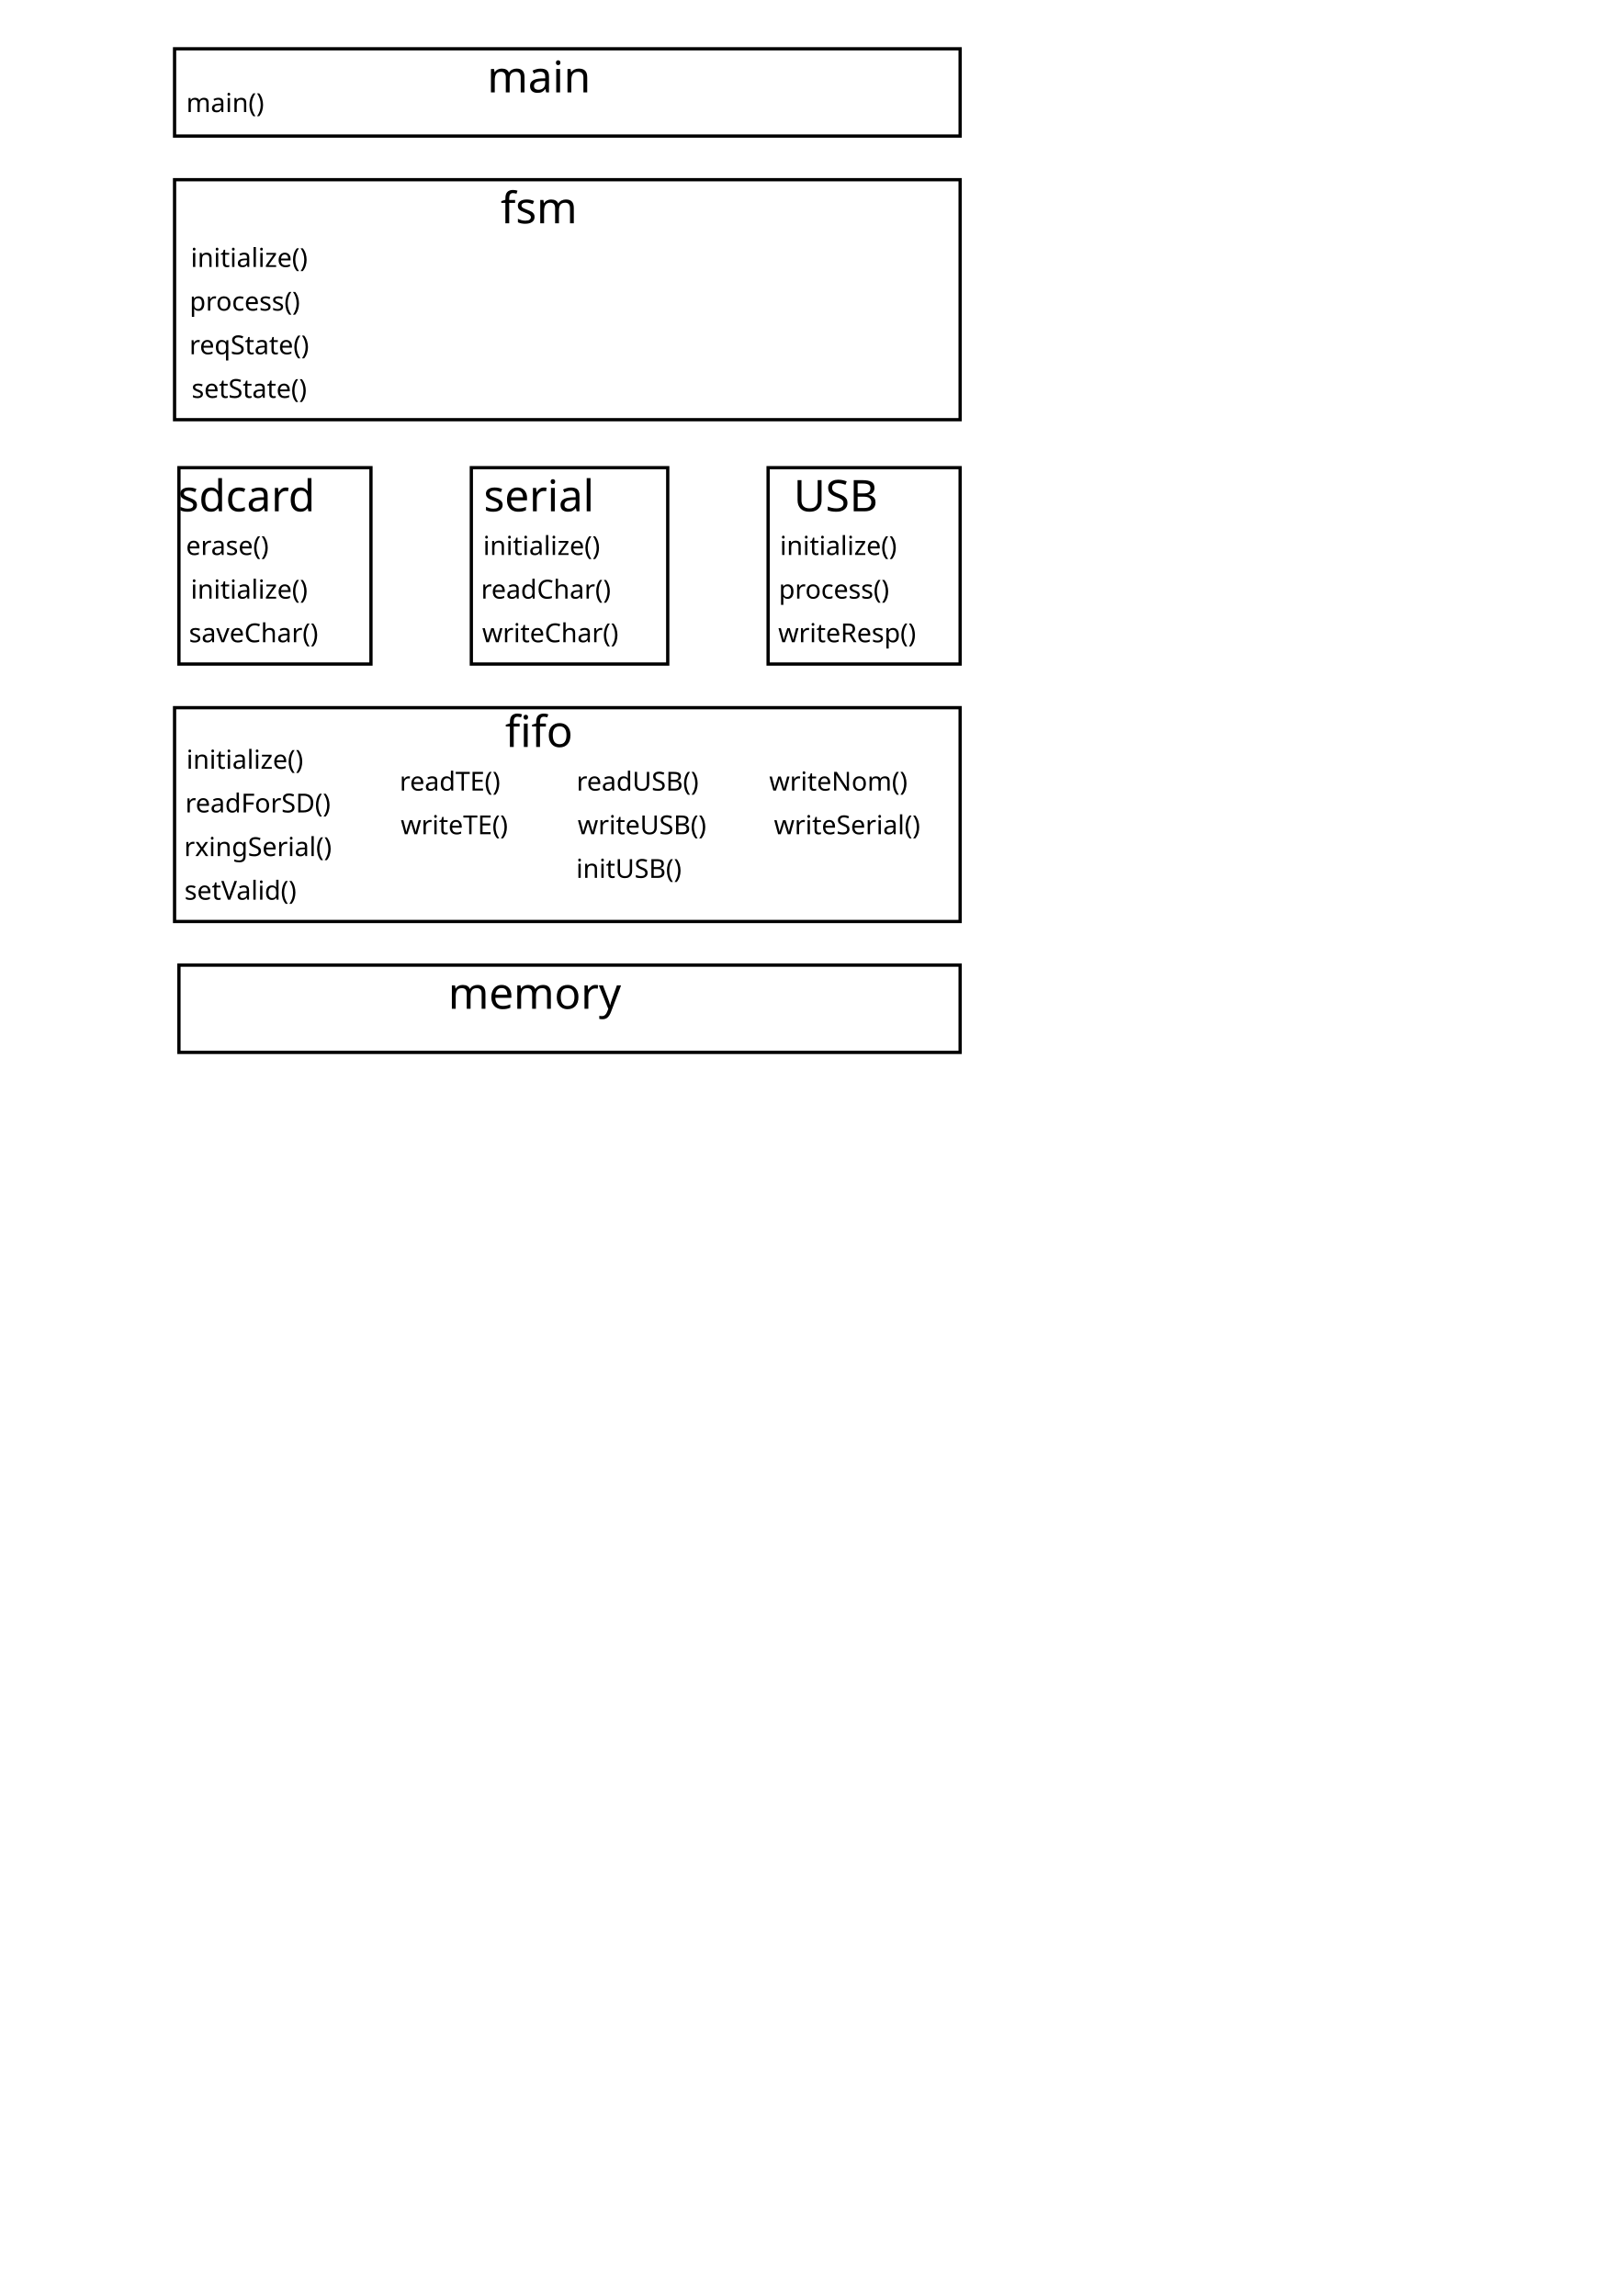
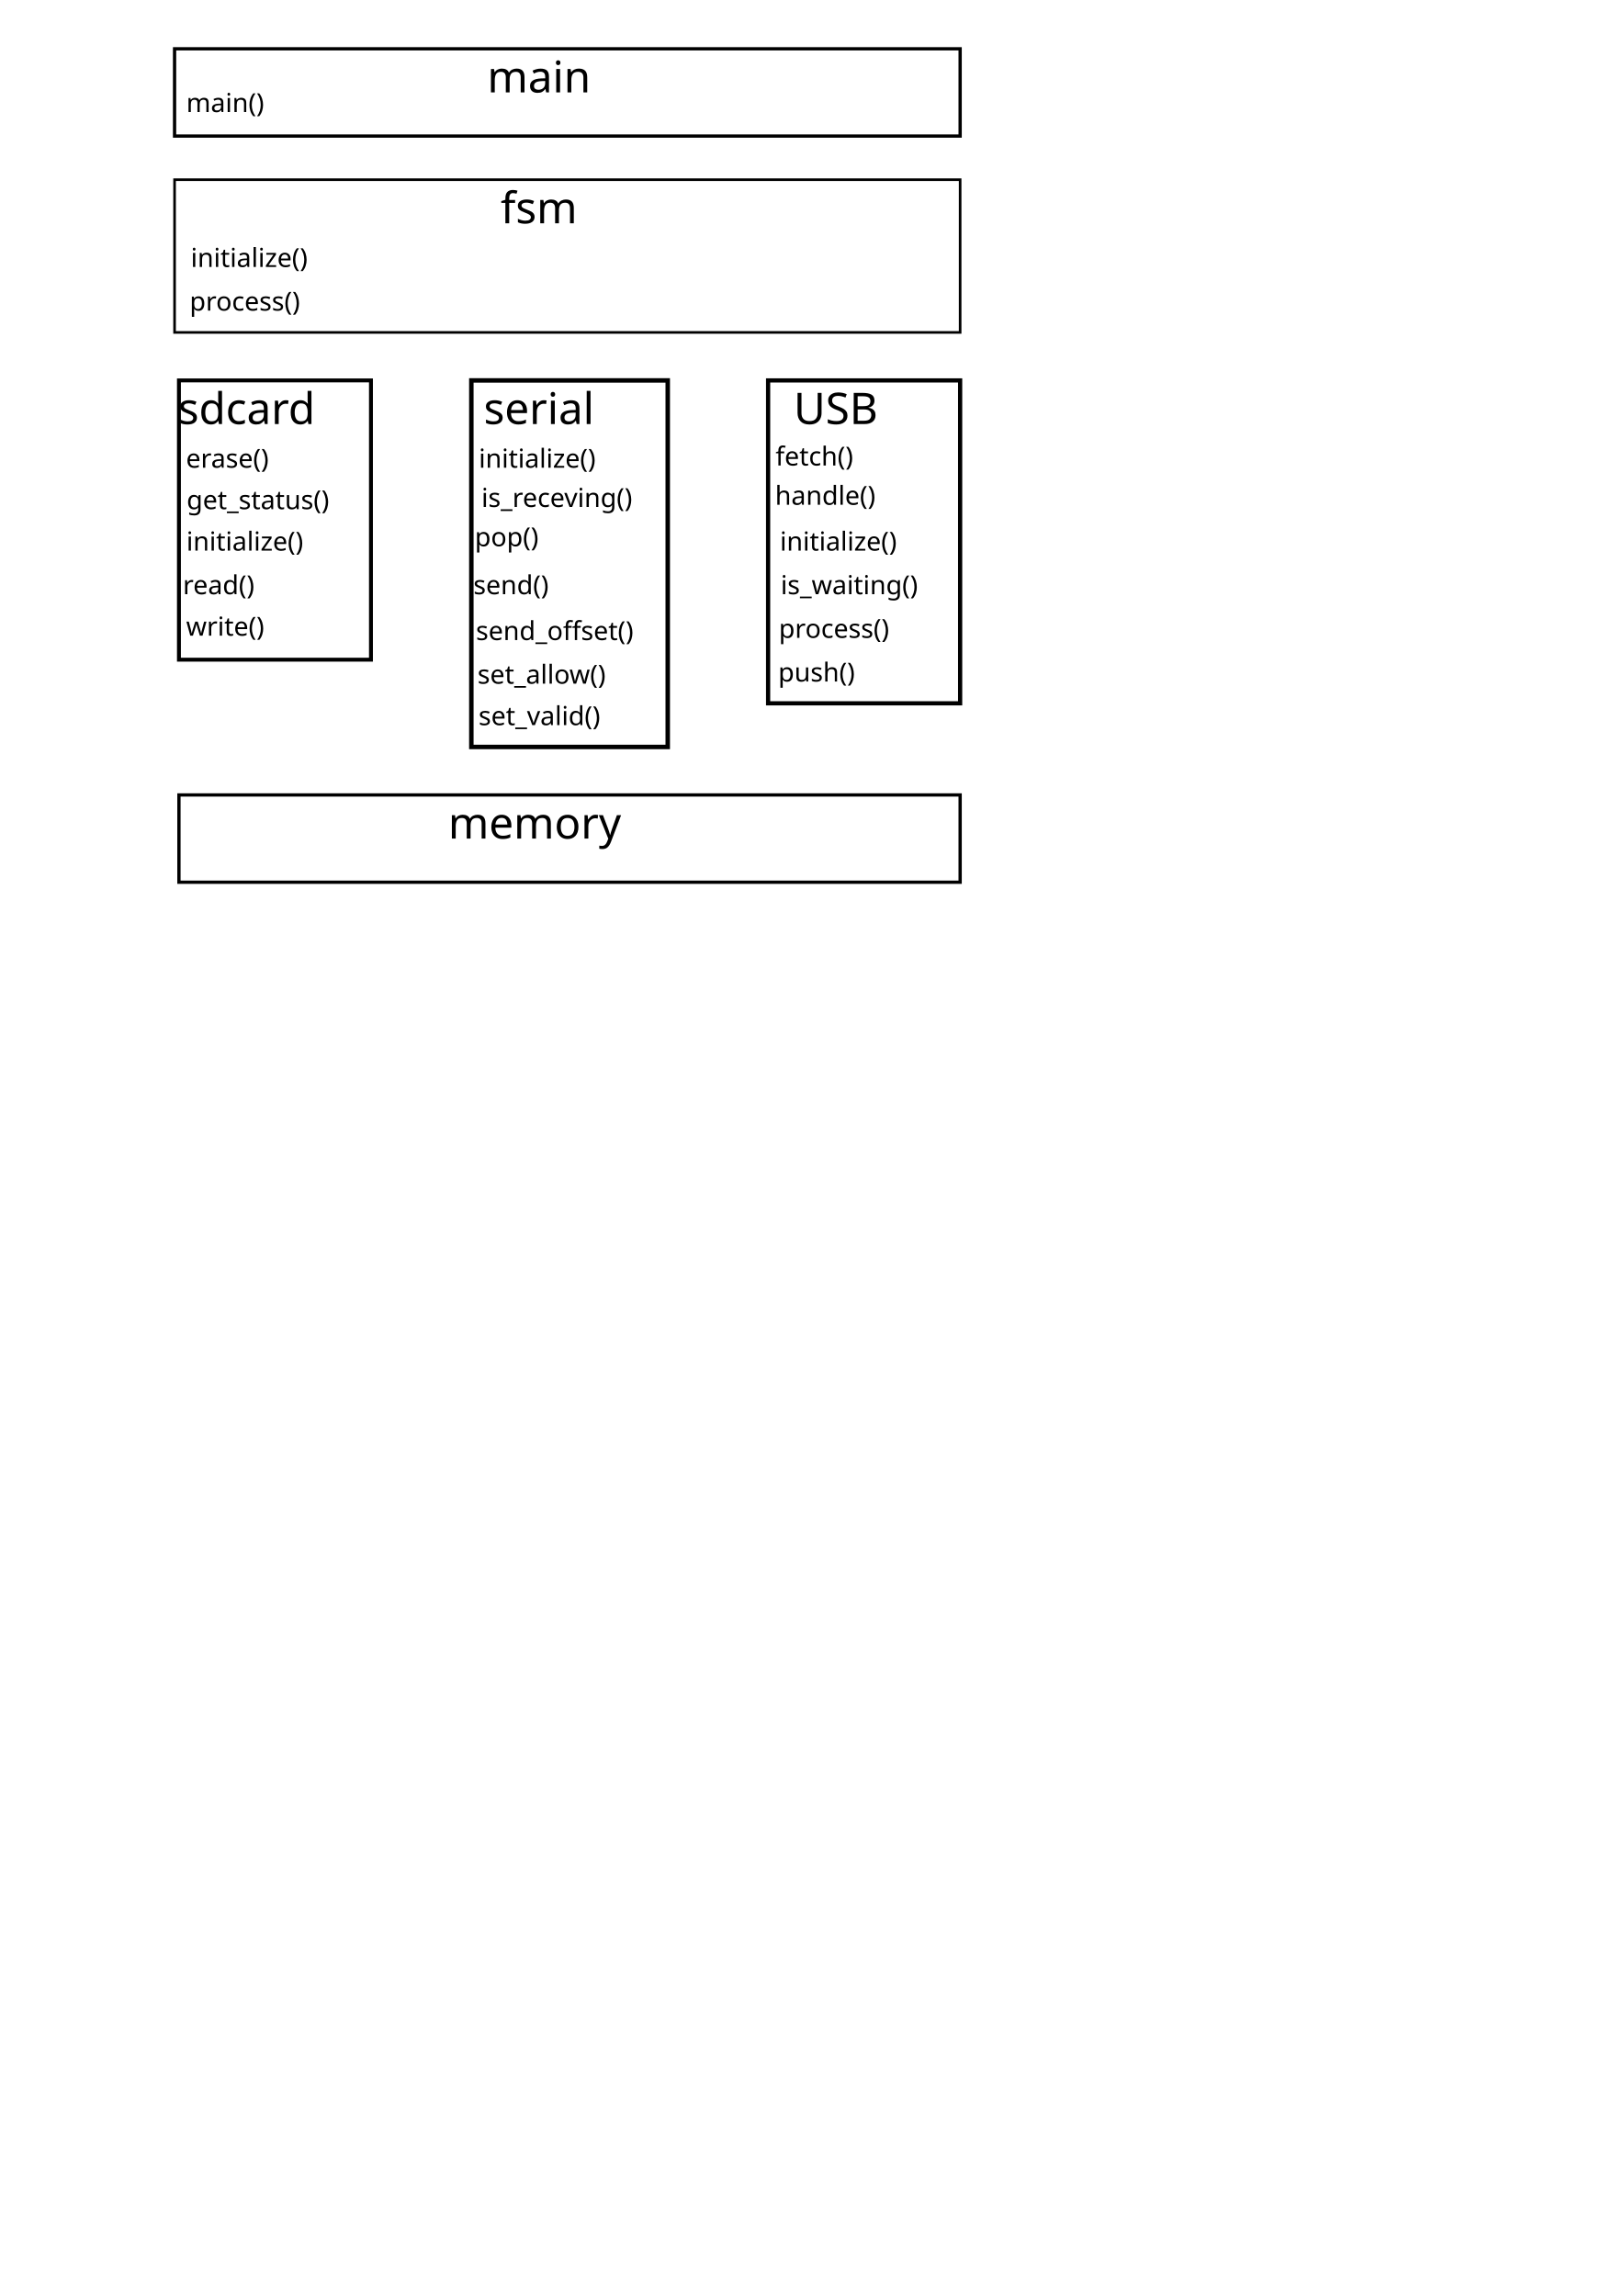
<svg xmlns="http://www.w3.org/2000/svg" width="744.094" height="1052.362" id="svg2" version="1.1">
  <defs id="defs4" />
  <g id="layer1">
-     <rect style="fill:none;stroke:#000000;stroke-width:1.5;stroke-miterlimit:4;stroke-opacity:1;stroke-dasharray:none;stroke-dashoffset:0" id="rect3801" width="88" height="90" x="352" y="214.362" />
+     <rect style="fill:none;stroke:#000000;stroke-width:1.924;stroke-miterlimit:4;stroke-opacity:1;stroke-dasharray:none;stroke-dashoffset:0" id="rect3801" width="88" height="148" x="352" y="174.362" />
    <rect style="fill:none;stroke:#000000;stroke-width:1.5;stroke-miterlimit:4;stroke-opacity:1;stroke-dasharray:none;stroke-dashoffset:0" id="rect2987" width="360" height="40" x="80" y="22.362" />
-     <rect style="fill:none;stroke:#000000;stroke-width:1.5;stroke-miterlimit:4;stroke-opacity:1;stroke-dasharray:none;stroke-dashoffset:0" id="rect3765" width="360" height="98" x="80" y="324.362" />
-     <rect style="fill:none;stroke:#000000;stroke-width:1.5;stroke-miterlimit:4;stroke-opacity:1;stroke-dasharray:none;stroke-dashoffset:0" id="rect3767" width="358" height="40" x="82" y="442.362" />
+     <rect style="fill:none;stroke:#000000;stroke-width:1.5;stroke-miterlimit:4;stroke-opacity:1;stroke-dasharray:none;stroke-dashoffset:0" id="rect3767" width="358" height="40" x="82" y="364.362" />
    <text xml:space="preserve" style="font-size:20px;font-style:normal;font-weight:normal;text-align:center;line-height:125%;letter-spacing:0px;word-spacing:0px;text-anchor:middle;fill:#000000;fill-opacity:1;stroke:none;font-family:Sans" x="260" y="42.362" id="text3769">
      <tspan id="tspan3771" x="260" y="42.362">main</tspan>
    </text>
-     <text xml:space="preserve" style="font-size:20px;font-style:normal;font-weight:normal;text-align:center;line-height:125%;letter-spacing:0px;word-spacing:0px;text-anchor:middle;fill:#000000;fill-opacity:1;stroke:none;font-family:Sans" x="396" y="234.362" id="text3777">
-       <tspan id="tspan3779" x="396" y="234.362">USB</tspan>
+     <text xml:space="preserve" style="font-size:20px;font-style:normal;font-weight:normal;text-align:center;line-height:125%;letter-spacing:0px;word-spacing:0px;text-anchor:middle;fill:#000000;fill-opacity:1;stroke:none;font-family:Sans" x="396" y="194.362" id="text3777">
+       <tspan id="tspan3779" x="396" y="194.362">USB</tspan>
    </text>
    <text xml:space="preserve" style="font-size:20px;font-style:normal;font-weight:normal;text-align:center;line-height:125%;letter-spacing:0px;word-spacing:0px;text-anchor:middle;fill:#000000;fill-opacity:1;stroke:none;font-family:Sans" x="260" y="102.362" id="text3781">
      <tspan id="tspan3783" x="260" y="102.362">fsm</tspan>
    </text>
-     <text xml:space="preserve" style="font-size:20px;font-style:normal;font-weight:normal;text-align:center;line-height:125%;letter-spacing:0px;word-spacing:0px;text-anchor:middle;fill:#000000;fill-opacity:1;stroke:none;font-family:Sans" x="126" y="234.362" id="text3785">
-       <tspan id="tspan3787" x="126" y="234.362">sdcard</tspan>
+     <text xml:space="preserve" style="font-size:20px;font-style:normal;font-weight:normal;text-align:center;line-height:125%;letter-spacing:0px;word-spacing:0px;text-anchor:middle;fill:#000000;fill-opacity:1;stroke:none;font-family:Sans" x="126" y="194.362" id="text3785">
+       <tspan id="tspan3787" x="126" y="194.362">sdcard</tspan>
    </text>
-     <text xml:space="preserve" style="font-size:20px;font-style:normal;font-weight:normal;text-align:center;line-height:125%;letter-spacing:0px;word-spacing:0px;text-anchor:middle;fill:#000000;fill-opacity:1;stroke:none;font-family:Sans" x="260" y="234.362" id="text3789">
-       <tspan id="tspan3791" x="260" y="234.362">serial</tspan>
+     <text xml:space="preserve" style="font-size:20px;font-style:normal;font-weight:normal;text-align:center;line-height:125%;letter-spacing:0px;word-spacing:0px;text-anchor:middle;fill:#000000;fill-opacity:1;stroke:none;font-family:Sans" x="260" y="194.362" id="text3789">
+       <tspan id="tspan3791" x="260" y="194.362">serial</tspan>
    </text>
-     <text xml:space="preserve" style="font-size:20px;font-style:normal;font-weight:normal;text-align:center;line-height:125%;letter-spacing:0px;word-spacing:0px;text-anchor:middle;fill:#000000;fill-opacity:1;stroke:none;font-family:Sans" x="260" y="342.362" id="text3793">
-       <tspan id="tspan3795" x="260" y="342.362">fifo</tspan>
+     <text xml:space="preserve" style="font-size:20px;font-style:normal;font-weight:normal;text-align:center;line-height:125%;letter-spacing:0px;word-spacing:0px;text-anchor:middle;fill:#000000;fill-opacity:1;stroke:none;font-family:Sans" x="258" y="384.362" id="text3797">
+       <tspan id="tspan3799" x="258" y="384.362">memory</tspan>
    </text>
-     <text xml:space="preserve" style="font-size:20px;font-style:normal;font-weight:normal;text-align:center;line-height:125%;letter-spacing:0px;word-spacing:0px;text-anchor:middle;fill:#000000;fill-opacity:1;stroke:none;font-family:Sans" x="258" y="462.362" id="text3797">
-       <tspan id="tspan3799" x="258" y="462.362">memory</tspan>
-     </text>
-     <rect style="fill:none;stroke:#000000;stroke-width:1.5;stroke-miterlimit:4;stroke-opacity:1;stroke-dasharray:none;stroke-dashoffset:0" id="rect3801-7" width="360" height="110" x="80" y="82.362" />
-     <rect style="fill:none;stroke:#000000;stroke-width:1.5;stroke-miterlimit:4;stroke-opacity:1;stroke-dasharray:none;stroke-dashoffset:0" id="rect3801-78" width="88" height="90" x="82" y="214.362" />
-     <rect style="fill:none;stroke:#000000;stroke-width:1.5;stroke-miterlimit:4;stroke-opacity:1;stroke-dasharray:none;stroke-dashoffset:0" id="rect3801-2" width="90" height="90" x="216" y="214.362" />
+     <rect style="fill:none;stroke:#000000;stroke-width:1.197;stroke-miterlimit:4;stroke-opacity:1;stroke-dasharray:none;stroke-dashoffset:0" id="rect3801-7" width="360" height="70" x="80" y="82.362" />
+     <rect style="fill:none;stroke:#000000;stroke-width:1.789;stroke-miterlimit:4;stroke-opacity:1;stroke-dasharray:none;stroke-dashoffset:0" id="rect3801-78" width="88" height="128" x="82" y="174.362" />
+     <rect style="fill:none;stroke:#000000;stroke-width:2.049;stroke-miterlimit:4;stroke-opacity:1;stroke-dasharray:none;stroke-dashoffset:0" id="rect3801-2" width="90" height="168" x="216" y="174.362" />
    <text xml:space="preserve" style="font-size:16px;font-style:normal;font-weight:normal;text-align:center;line-height:125%;letter-spacing:0px;word-spacing:0px;text-anchor:middle;fill:#000000;fill-opacity:1;stroke:none;font-family:Sans" x="102" y="51.362" id="text3835">
      <tspan id="tspan3837" x="102" y="51.362" />
    </text>
    <text xml:space="preserve" style="font-size:14px;font-style:normal;font-weight:normal;text-align:center;line-height:125%;letter-spacing:0px;word-spacing:0px;text-anchor:middle;fill:#000000;fill-opacity:1;stroke:none;font-family:Sans" x="99" y="50.362" id="text3839">
      <tspan id="tspan3841" x="99" y="50.362" />
    </text>
    <text xml:space="preserve" style="font-size:14px;font-style:normal;font-weight:normal;text-align:center;line-height:125%;letter-spacing:0px;word-spacing:0px;text-anchor:middle;fill:#000000;fill-opacity:1;stroke:none;font-family:Sans" x="104" y="51.362" id="text3843">
      <tspan id="tspan3845" x="104" y="51.362" />
    </text>
    <text xml:space="preserve" style="font-size:12px;font-style:normal;font-weight:normal;text-align:center;line-height:125%;letter-spacing:0px;word-spacing:0px;text-anchor:middle;fill:#000000;fill-opacity:1;stroke:none;font-family:Sans" x="111" y="51.362" id="text3866">
      <tspan id="tspan3868" x="111" y="51.362">main()</tspan>
    </text>
-     <text xml:space="preserve" style="font-size:12px;font-style:normal;font-weight:normal;text-align:center;line-height:125%;letter-spacing:0px;word-spacing:0px;text-anchor:middle;fill:#000000;fill-opacity:1;stroke:none;font-family:Sans" x="300" y="362.362" id="text3886">
-       <tspan id="tspan3888" x="300" y="362.362">readUSB()</tspan>
+     <text xml:space="preserve" style="font-size:12px;font-style:normal;font-weight:normal;text-align:center;line-height:125%;letter-spacing:0px;word-spacing:0px;text-anchor:middle;fill:#000000;fill-opacity:1;stroke:none;font-family:Sans" x="108" y="272.362" id="text3918">
+       <tspan id="tspan3920" x="108" y="272.362">read()</tspan>
    </text>
-     <text xml:space="preserve" style="font-size:12px;font-style:normal;font-weight:normal;text-align:center;line-height:125%;letter-spacing:0px;word-spacing:0px;text-anchor:middle;fill:#000000;fill-opacity:1;stroke:none;font-family:Sans" x="302" y="382.362" id="text3890">
-       <tspan id="tspan3892" x="302" y="382.362">writeUSB()</tspan>
+     <text xml:space="preserve" style="font-size:12px;font-style:normal;font-weight:normal;text-align:center;line-height:125%;letter-spacing:0px;word-spacing:0px;text-anchor:middle;fill:#000000;fill-opacity:1;stroke:none;font-family:Sans" x="240" y="250.362" id="text3922">
+       <tspan id="tspan3924" x="240" y="250.362">pop()</tspan>
    </text>
-     <text xml:space="preserve" style="font-size:12px;font-style:normal;font-weight:normal;text-align:center;line-height:125%;letter-spacing:0px;word-spacing:0px;text-anchor:middle;fill:#000000;fill-opacity:1;stroke:none;font-family:Sans" x="214" y="362.362" id="text3894">
-       <tspan id="tspan3896" x="214" y="362.362">readTE()</tspan>
+     <text xml:space="preserve" style="font-size:12px;font-style:normal;font-weight:normal;text-align:center;line-height:125%;letter-spacing:0px;word-spacing:0px;text-anchor:middle;fill:#000000;fill-opacity:1;stroke:none;font-family:Sans" x="242" y="272.362" id="text3926">
+       <tspan id="tspan3928" x="242" y="272.362">send()</tspan>
    </text>
-     <text xml:space="preserve" style="font-size:12px;font-style:normal;font-weight:normal;text-align:center;line-height:125%;letter-spacing:0px;word-spacing:0px;text-anchor:middle;fill:#000000;fill-opacity:1;stroke:none;font-family:Sans" x="216" y="382.362" id="text3898">
-       <tspan id="tspan3900" x="216" y="382.362">writeTE()</tspan>
+     <text xml:space="preserve" style="font-size:12px;font-style:normal;font-weight:normal;text-align:center;line-height:125%;letter-spacing:0px;word-spacing:0px;text-anchor:middle;fill:#000000;fill-opacity:1;stroke:none;font-family:Sans" x="382" y="312.362" id="text3934">
+       <tspan x="382" y="312.362" id="tspan3938">push()</tspan>
    </text>
-     <text xml:space="preserve" style="font-size:12px;font-style:normal;font-weight:normal;text-align:center;line-height:125%;letter-spacing:0px;word-spacing:0px;text-anchor:middle;fill:#000000;fill-opacity:1;stroke:none;font-family:Sans" x="392" y="362.362" id="text3902">
-       <tspan id="tspan3904" x="392" y="362.362">writeNom()</tspan>
-     </text>
-     <text xml:space="preserve" style="font-size:12px;font-style:normal;font-weight:normal;text-align:center;line-height:125%;letter-spacing:0px;word-spacing:0px;text-anchor:middle;fill:#000000;fill-opacity:1;stroke:none;font-family:Sans" x="396" y="382.362" id="text3906">
-       <tspan x="396" y="382.362" id="tspan3910">writeSerial()</tspan>
-     </text>
-     <text xml:space="preserve" style="font-size:12px;font-style:normal;font-weight:normal;text-align:center;line-height:125%;letter-spacing:0px;word-spacing:0px;text-anchor:middle;fill:#000000;fill-opacity:1;stroke:none;font-family:Sans" x="126" y="372.362" id="text3914">
-       <tspan id="tspan3916" x="126" y="372.362">readForSD()</tspan>
-     </text>
-     <text xml:space="preserve" style="font-size:12px;font-style:normal;font-weight:normal;text-align:center;line-height:125%;letter-spacing:0px;word-spacing:0px;text-anchor:middle;fill:#000000;fill-opacity:1;stroke:none;font-family:Sans" x="124" y="294.362" id="text3918">
-       <tspan id="tspan3920" x="124" y="294.362">saveChar()</tspan>
-     </text>
-     <text xml:space="preserve" style="font-size:12px;font-style:normal;font-weight:normal;text-align:center;line-height:125%;letter-spacing:0px;word-spacing:0px;text-anchor:middle;fill:#000000;fill-opacity:1;stroke:none;font-family:Sans" x="258" y="274.362" id="text3922">
-       <tspan id="tspan3924" x="258" y="274.362">readChar()</tspan>
-     </text>
-     <text xml:space="preserve" style="font-size:12px;font-style:normal;font-weight:normal;text-align:center;line-height:125%;letter-spacing:0px;word-spacing:0px;text-anchor:middle;fill:#000000;fill-opacity:1;stroke:none;font-family:Sans" x="260" y="294.362" id="text3926">
-       <tspan id="tspan3928" x="260" y="294.362">writeChar()</tspan>
-     </text>
-     <text xml:space="preserve" style="font-size:12px;font-style:normal;font-weight:normal;text-align:center;line-height:125%;letter-spacing:0px;word-spacing:0px;text-anchor:middle;fill:#000000;fill-opacity:1;stroke:none;font-family:Sans" x="396" y="294.362" id="text3934">
-       <tspan x="396" y="294.362" id="tspan3938">writeResp()</tspan>
-     </text>
-     <text xml:space="preserve" style="font-size:12px;font-style:normal;font-weight:normal;text-align:center;line-height:125%;letter-spacing:0px;word-spacing:0px;text-anchor:middle;fill:#000000;fill-opacity:1;stroke:none;font-family:Sans" x="390" y="274.362" id="text3942">
-       <tspan id="tspan3944" x="390" y="274.362">process()</tspan>
-     </text>
-     <text xml:space="preserve" style="font-size:12px;font-style:normal;font-weight:normal;text-align:center;line-height:125%;letter-spacing:0px;word-spacing:0px;text-anchor:middle;fill:#000000;fill-opacity:1;stroke:none;font-family:Sans" x="122" y="162.362" id="text3946">
-       <tspan id="tspan3948" x="122" y="162.362">reqState()</tspan>
-     </text>
-     <text xml:space="preserve" style="font-size:12px;font-style:normal;font-weight:normal;text-align:center;line-height:125%;letter-spacing:0px;word-spacing:0px;text-anchor:middle;fill:#000000;fill-opacity:1;stroke:none;font-family:Sans" x="122" y="182.362" id="text3950">
-       <tspan id="tspan3952" x="122" y="182.362">setState()</tspan>
+     <text xml:space="preserve" style="font-size:12px;font-style:normal;font-weight:normal;text-align:center;line-height:125%;letter-spacing:0px;word-spacing:0px;text-anchor:middle;fill:#000000;fill-opacity:1;stroke:none;font-family:Sans" x="390" y="292.362" id="text3942">
+       <tspan id="tspan3944" x="390" y="292.362">process()</tspan>
    </text>
    <text xml:space="preserve" style="font-size:12px;font-style:normal;font-weight:normal;text-align:center;line-height:125%;letter-spacing:0px;word-spacing:0px;text-anchor:middle;fill:#000000;fill-opacity:1;stroke:none;font-family:Sans" x="120" y="142.362" id="text3954">
      <tspan id="tspan3956" x="120" y="142.362">process()</tspan>
    </text>
    <text xml:space="preserve" style="font-size:12px;font-style:normal;font-weight:normal;text-align:center;line-height:125%;letter-spacing:0px;word-spacing:0px;text-anchor:middle;fill:#000000;fill-opacity:1;stroke:none;font-family:Sans" x="122" y="122.362" id="text3882-3">
      <tspan id="tspan3884-8" x="122" y="122.362">initialize()</tspan>
    </text>
-     <text xml:space="preserve" style="font-size:12px;font-style:normal;font-weight:normal;text-align:center;line-height:125%;letter-spacing:0px;word-spacing:0px;text-anchor:middle;fill:#000000;fill-opacity:1;stroke:none;font-family:Sans" x="120" y="352.362" id="text3882-1">
-       <tspan id="tspan3884-5" x="120" y="352.362">initialize()</tspan>
+     <text xml:space="preserve" style="font-size:12px;font-style:normal;font-weight:normal;text-align:center;line-height:125%;letter-spacing:0px;word-spacing:0px;text-anchor:middle;fill:#000000;fill-opacity:1;stroke:none;font-family:Sans" x="120" y="252.362" id="text3882-6">
+       <tspan id="tspan3884-2" x="120" y="252.362">initialize()</tspan>
    </text>
-     <text xml:space="preserve" style="font-size:12px;font-style:normal;font-weight:normal;text-align:center;line-height:125%;letter-spacing:0px;word-spacing:0px;text-anchor:middle;fill:#000000;fill-opacity:1;stroke:none;font-family:Sans" x="122" y="274.362" id="text3882-6">
-       <tspan id="tspan3884-2" x="122" y="274.362">initialize()</tspan>
+     <text xml:space="preserve" style="font-size:12px;font-style:normal;font-weight:normal;text-align:center;line-height:125%;letter-spacing:0px;word-spacing:0px;text-anchor:middle;fill:#000000;fill-opacity:1;stroke:none;font-family:Sans" x="112" y="214.362" id="text3997">
+       <tspan id="tspan3999" x="112" y="214.362">erase()</tspan>
    </text>
-     <text xml:space="preserve" style="font-size:12px;font-style:normal;font-weight:normal;text-align:center;line-height:125%;letter-spacing:0px;word-spacing:0px;text-anchor:middle;fill:#000000;fill-opacity:1;stroke:none;font-family:Sans" x="112" y="254.362" id="text3997">
-       <tspan id="tspan3999" x="112" y="254.362">erase()</tspan>
+     <text xml:space="preserve" style="font-size:12px;font-style:normal;font-weight:normal;text-align:center;line-height:125%;letter-spacing:0px;word-spacing:0px;text-anchor:middle;fill:#000000;fill-opacity:1;stroke:none;font-family:Sans" x="254" y="214.362" id="text3882-8">
+       <tspan id="tspan3884-9" x="254" y="214.362">initialize()</tspan>
    </text>
-     <text xml:space="preserve" style="font-size:12px;font-style:normal;font-weight:normal;text-align:center;line-height:125%;letter-spacing:0px;word-spacing:0px;text-anchor:middle;fill:#000000;fill-opacity:1;stroke:none;font-family:Sans" x="256" y="254.362" id="text3882-8">
-       <tspan id="tspan3884-9" x="256" y="254.362">initialize()</tspan>
+     <text xml:space="preserve" style="font-size:12px;font-style:normal;font-weight:normal;text-align:center;line-height:125%;letter-spacing:0px;word-spacing:0px;text-anchor:middle;fill:#000000;fill-opacity:1;stroke:none;font-family:Sans" x="392" y="252.362" id="text3882-0">
+       <tspan id="tspan3884-0" x="392" y="252.362">initialize()</tspan>
    </text>
-     <text xml:space="preserve" style="font-size:12px;font-style:normal;font-weight:normal;text-align:center;line-height:125%;letter-spacing:0px;word-spacing:0px;text-anchor:middle;fill:#000000;fill-opacity:1;stroke:none;font-family:Sans" x="392" y="254.362" id="text3882-0">
-       <tspan id="tspan3884-0" x="392" y="254.362">initialize()</tspan>
+     <text xml:space="preserve" style="font-size:12px;font-style:normal;font-weight:normal;text-align:center;line-height:125%;letter-spacing:0px;word-spacing:0px;text-anchor:middle;fill:#000000;fill-opacity:1;stroke:none;font-family:Sans" x="111" y="291.362" id="text3265">
+       <tspan id="tspan3267" x="111" y="291.362">write()</tspan>
    </text>
-     <text xml:space="preserve" style="font-size:12px;font-style:normal;font-weight:normal;text-align:center;line-height:125%;letter-spacing:0px;word-spacing:0px;text-anchor:middle;fill:#000000;fill-opacity:1;stroke:none;font-family:Sans" x="126" y="392.362" id="text3073">
-       <tspan id="tspan3075" x="126" y="392.362">rxingSerial()</tspan>
+     <text xml:space="preserve" style="font-size:12px;font-style:normal;font-weight:normal;text-align:center;line-height:125%;letter-spacing:0px;word-spacing:0px;text-anchor:middle;fill:#000000;fill-opacity:1;stroke:none;font-family:Sans" x="126" y="233.362" id="text3269">
+       <tspan id="tspan3271" x="126" y="233.362">get_status()</tspan>
    </text>
-     <text xml:space="preserve" style="font-size:12px;font-style:normal;font-weight:normal;text-align:center;line-height:125%;letter-spacing:0px;word-spacing:0px;text-anchor:middle;fill:#000000;fill-opacity:1;stroke:none;font-family:Sans" x="118" y="412.362" id="text3077">
-       <tspan id="tspan3079" x="118" y="412.362">setValid()</tspan>
+     <text xml:space="preserve" style="font-size:12px;font-style:normal;font-weight:normal;text-align:center;line-height:125%;letter-spacing:0px;word-spacing:0px;text-anchor:middle;fill:#000000;fill-opacity:1;stroke:none;font-family:Sans" x="262" y="293.362" id="text3043">
+       <tspan id="tspan3045" x="262" y="293.362">send_offset()</tspan>
    </text>
-     <text xml:space="preserve" style="font-size:12px;font-style:normal;font-weight:normal;text-align:center;line-height:125%;letter-spacing:0px;word-spacing:0px;text-anchor:middle;fill:#000000;fill-opacity:1;stroke:none;font-family:Sans" x="296" y="402.362" id="text3078">
-       <tspan id="tspan3080" x="296" y="402.362">initUSB()</tspan>
+     <text xml:space="preserve" style="font-size:12px;font-style:normal;font-weight:normal;text-align:center;line-height:125%;letter-spacing:0px;word-spacing:0px;text-anchor:middle;fill:#000000;fill-opacity:1;stroke:none;font-family:Sans" x="256" y="313.362" id="text3047">
+       <tspan id="tspan3049" x="256" y="313.362">set_allow()</tspan>
+     </text>
+     <text xml:space="preserve" style="font-size:12px;font-style:normal;font-weight:normal;text-align:center;line-height:125%;letter-spacing:0px;word-spacing:0px;text-anchor:middle;fill:#000000;fill-opacity:1;stroke:none;font-family:Sans" x="255" y="332.362" id="text3051">
+       <tspan id="tspan3053" x="255" y="332.362">set_valid()</tspan>
+     </text>
+     <text xml:space="preserve" style="font-size:12px;font-style:normal;font-weight:normal;text-align:center;line-height:125%;letter-spacing:0px;word-spacing:0px;text-anchor:middle;fill:#000000;fill-opacity:1;stroke:none;font-family:Sans" x="263" y="232.362" id="text3055">
+       <tspan id="tspan3057" x="263" y="232.362">is_receving()</tspan>
+     </text>
+     <text xml:space="preserve" style="font-size:12px;font-style:normal;font-weight:normal;text-align:center;line-height:125%;letter-spacing:0px;word-spacing:0px;text-anchor:middle;fill:#000000;fill-opacity:1;stroke:none;font-family:Sans" x="381" y="213.362" id="text3059">
+       <tspan id="tspan3061" x="381" y="213.362">fetch()</tspan>
+     </text>
+     <text xml:space="preserve" style="font-size:12px;font-style:normal;font-weight:normal;text-align:center;line-height:125%;letter-spacing:0px;word-spacing:0px;text-anchor:middle;fill:#000000;fill-opacity:1;stroke:none;font-family:Sans" x="386" y="231.362" id="text3063">
+       <tspan id="tspan3065" x="386" y="231.362">handle()</tspan>
+     </text>
+     <text xml:space="preserve" style="font-size:12px;font-style:normal;font-weight:normal;text-align:center;line-height:125%;letter-spacing:0px;word-spacing:0px;text-anchor:middle;fill:#000000;fill-opacity:1;stroke:none;font-family:Sans" x="397" y="272.362" id="text3067">
+       <tspan id="tspan3069" x="397" y="272.362">is_waiting()</tspan>
    </text>
  </g>
</svg>
